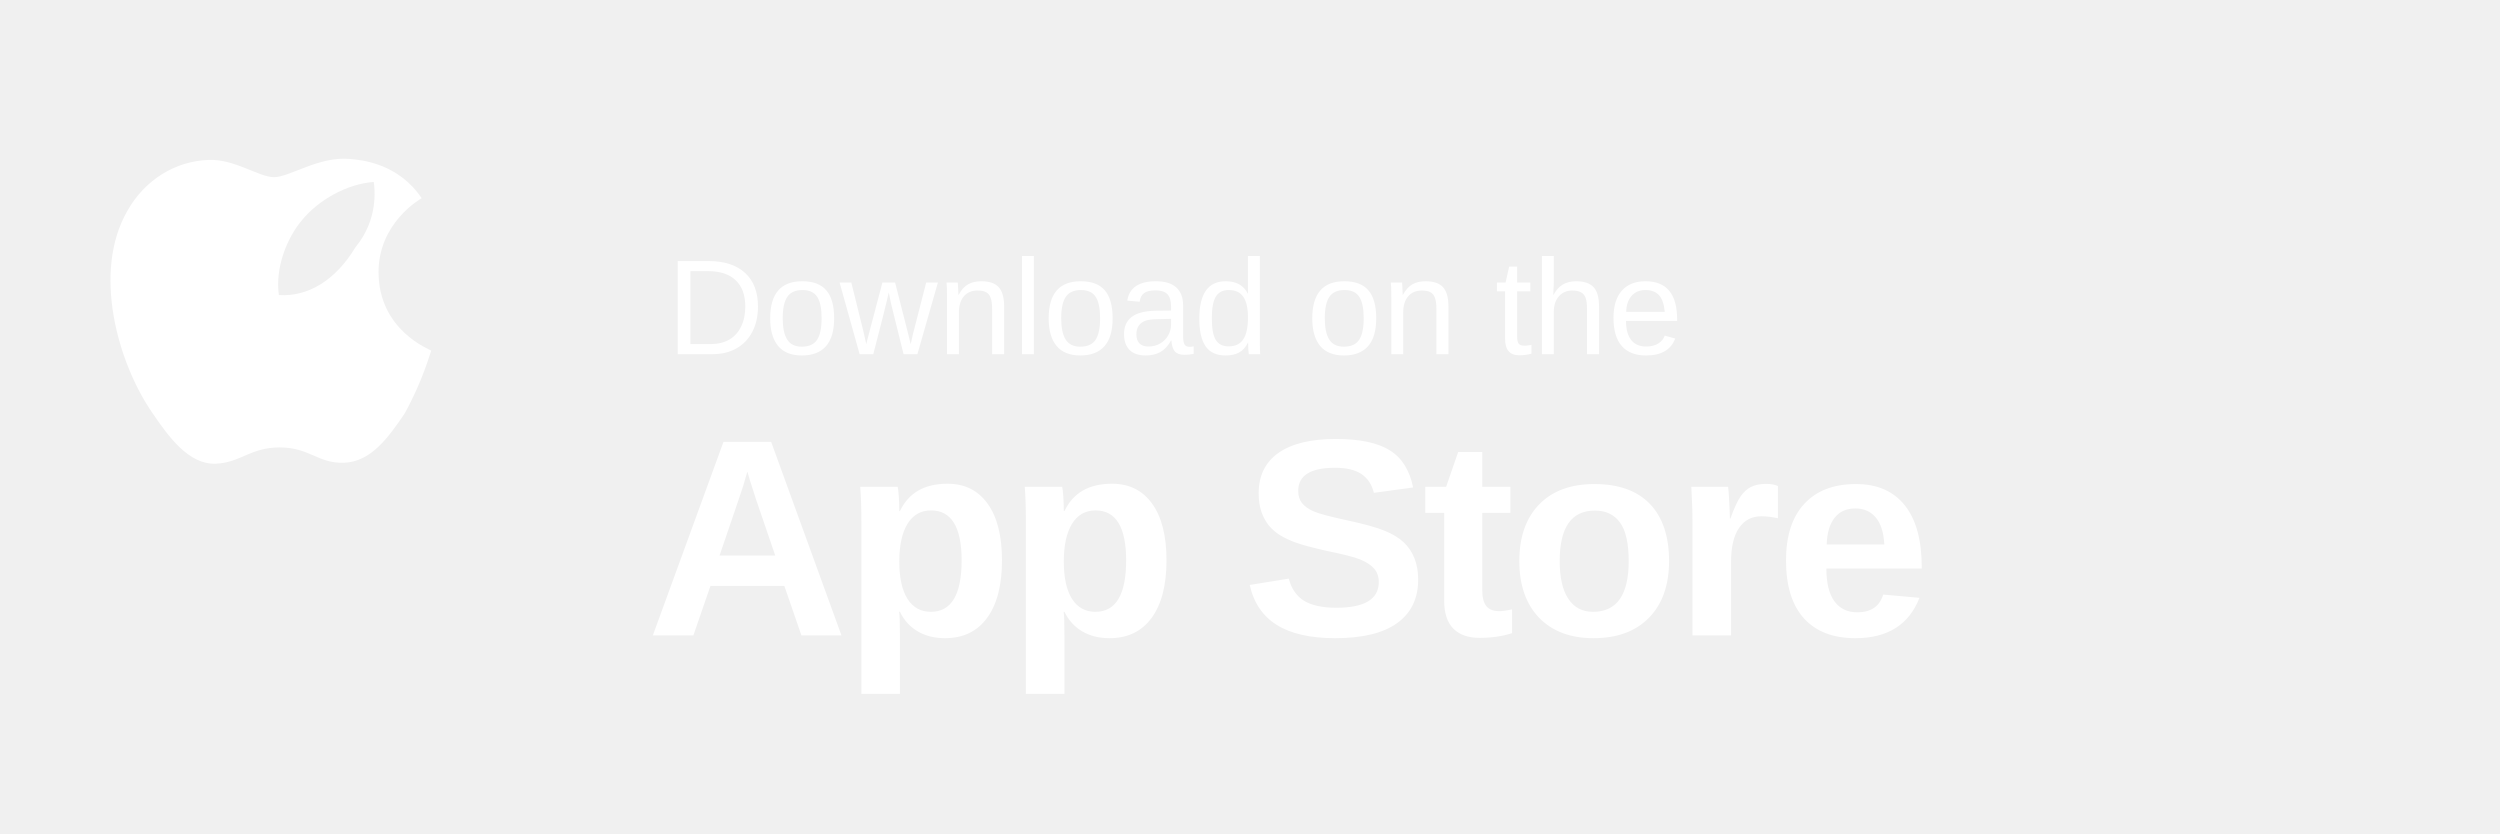
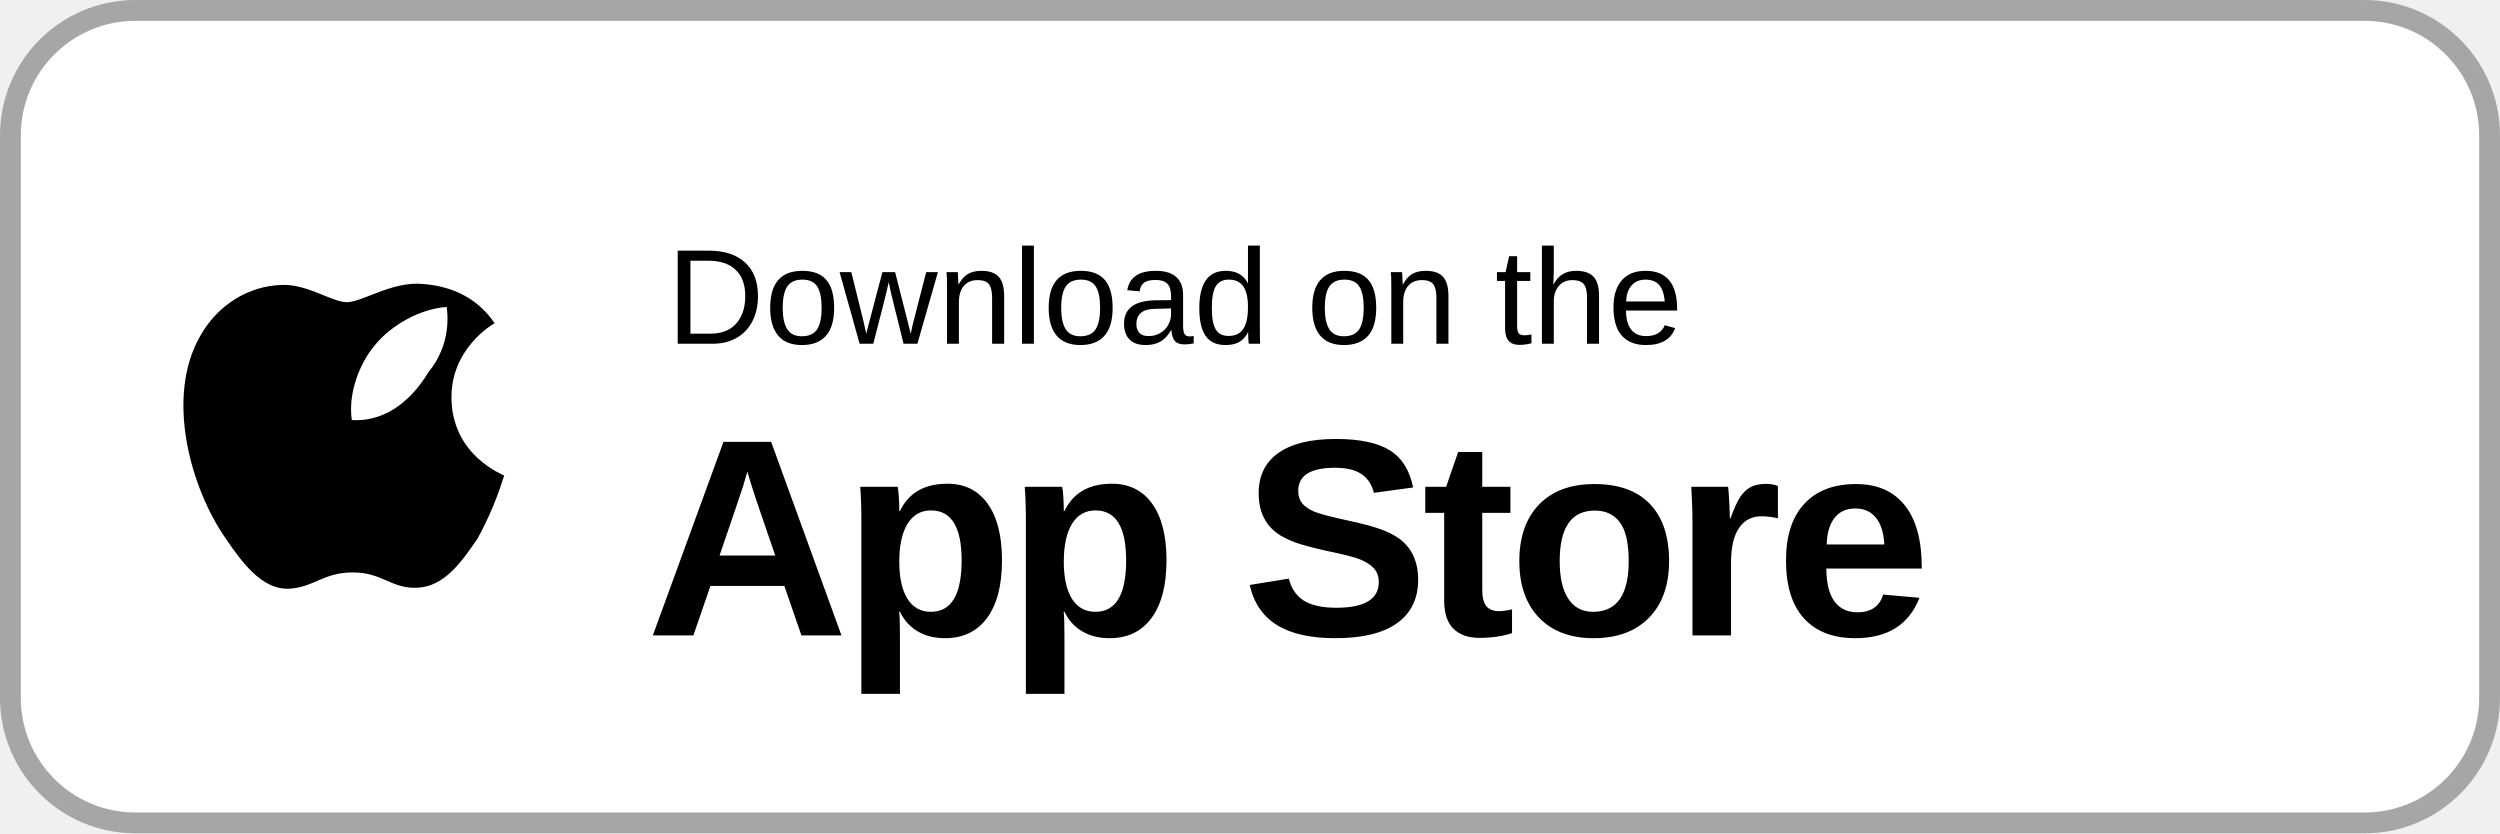
<svg xmlns="http://www.w3.org/2000/svg" viewBox="0 0 240 80" role="img" aria-labelledby="title desc">
-   <g fill="#ffffff">
-     <path d="M37.1 24.7c2.4-2.9 2-6.1 1.9-6.8-2.8.2-5.8 1.9-7.5 4-1.6 1.9-2.8 5-2.4 7.8 3 .2 5.9-1.5 8-5zM42.2 42.1c-1.7 2.5-3.5 5-6.3 5.1-2.7.1-3.6-1.6-6.7-1.6-3.1 0-4.1 1.6-6.7 1.7-2.8.1-4.9-2.8-6.6-5.3-3.6-5.2-6.3-14.7-2.6-21.1 1.8-3.2 5-5.2 8.5-5.3 2.7-.1 5.2 1.8 6.8 1.8 1.6 0 4.7-2.2 7.9-1.9 1.3.1 5.1.5 7.5 4.1-.2.1-4.5 2.6-4.5 7.7 0 6.1 5.4 8.1 5.5 8.2-.1.2-.9 3.2-2.8 6.6z" transform="translate(0 1) scale(.92)" />
-     <text x="64" y="34" font-family="Arial, Helvetica, sans-serif" font-size="13">Download on the</text>
+   <rect x="1" y="1" width="238" height="78" rx="12" fill="#ffffff" stroke="#a6a6a6" stroke-width="2" />
+   <g fill="#000000">
+     <path d="M37.1 24.7c2.4-2.9 2-6.1 1.9-6.8-2.8.2-5.8 1.9-7.5 4-1.6 1.9-2.8 5-2.4 7.8 3 .2 5.9-1.5 8-5zM42.2 42.1c-1.7 2.5-3.5 5-6.3 5.1-2.7.1-3.6-1.6-6.7-1.6-3.1 0-4.1 1.6-6.7 1.7-2.8.1-4.9-2.8-6.6-5.3-3.6-5.2-6.3-14.7-2.6-21.1 1.8-3.2 5-5.2 8.5-5.3 2.7-.1 5.2 1.8 6.8 1.8 1.6 0 4.7-2.2 7.9-1.9 1.3.1 5.1.5 7.5 4.1-.2.1-4.5 2.6-4.5 7.7 0 6.1 5.4 8.1 5.5 8.2-.1.2-.9 3.2-2.8 6.6z" transform="translate(7 13) scale(.92)" />
+     <text x="64" y="33" font-family="Arial, Helvetica, sans-serif" font-size="13">Download on the</text>
    <text x="62" y="61" font-family="Arial, Helvetica, sans-serif" font-size="27" font-weight="600" letter-spacing="-.7">App Store</text>
  </g>
</svg>
